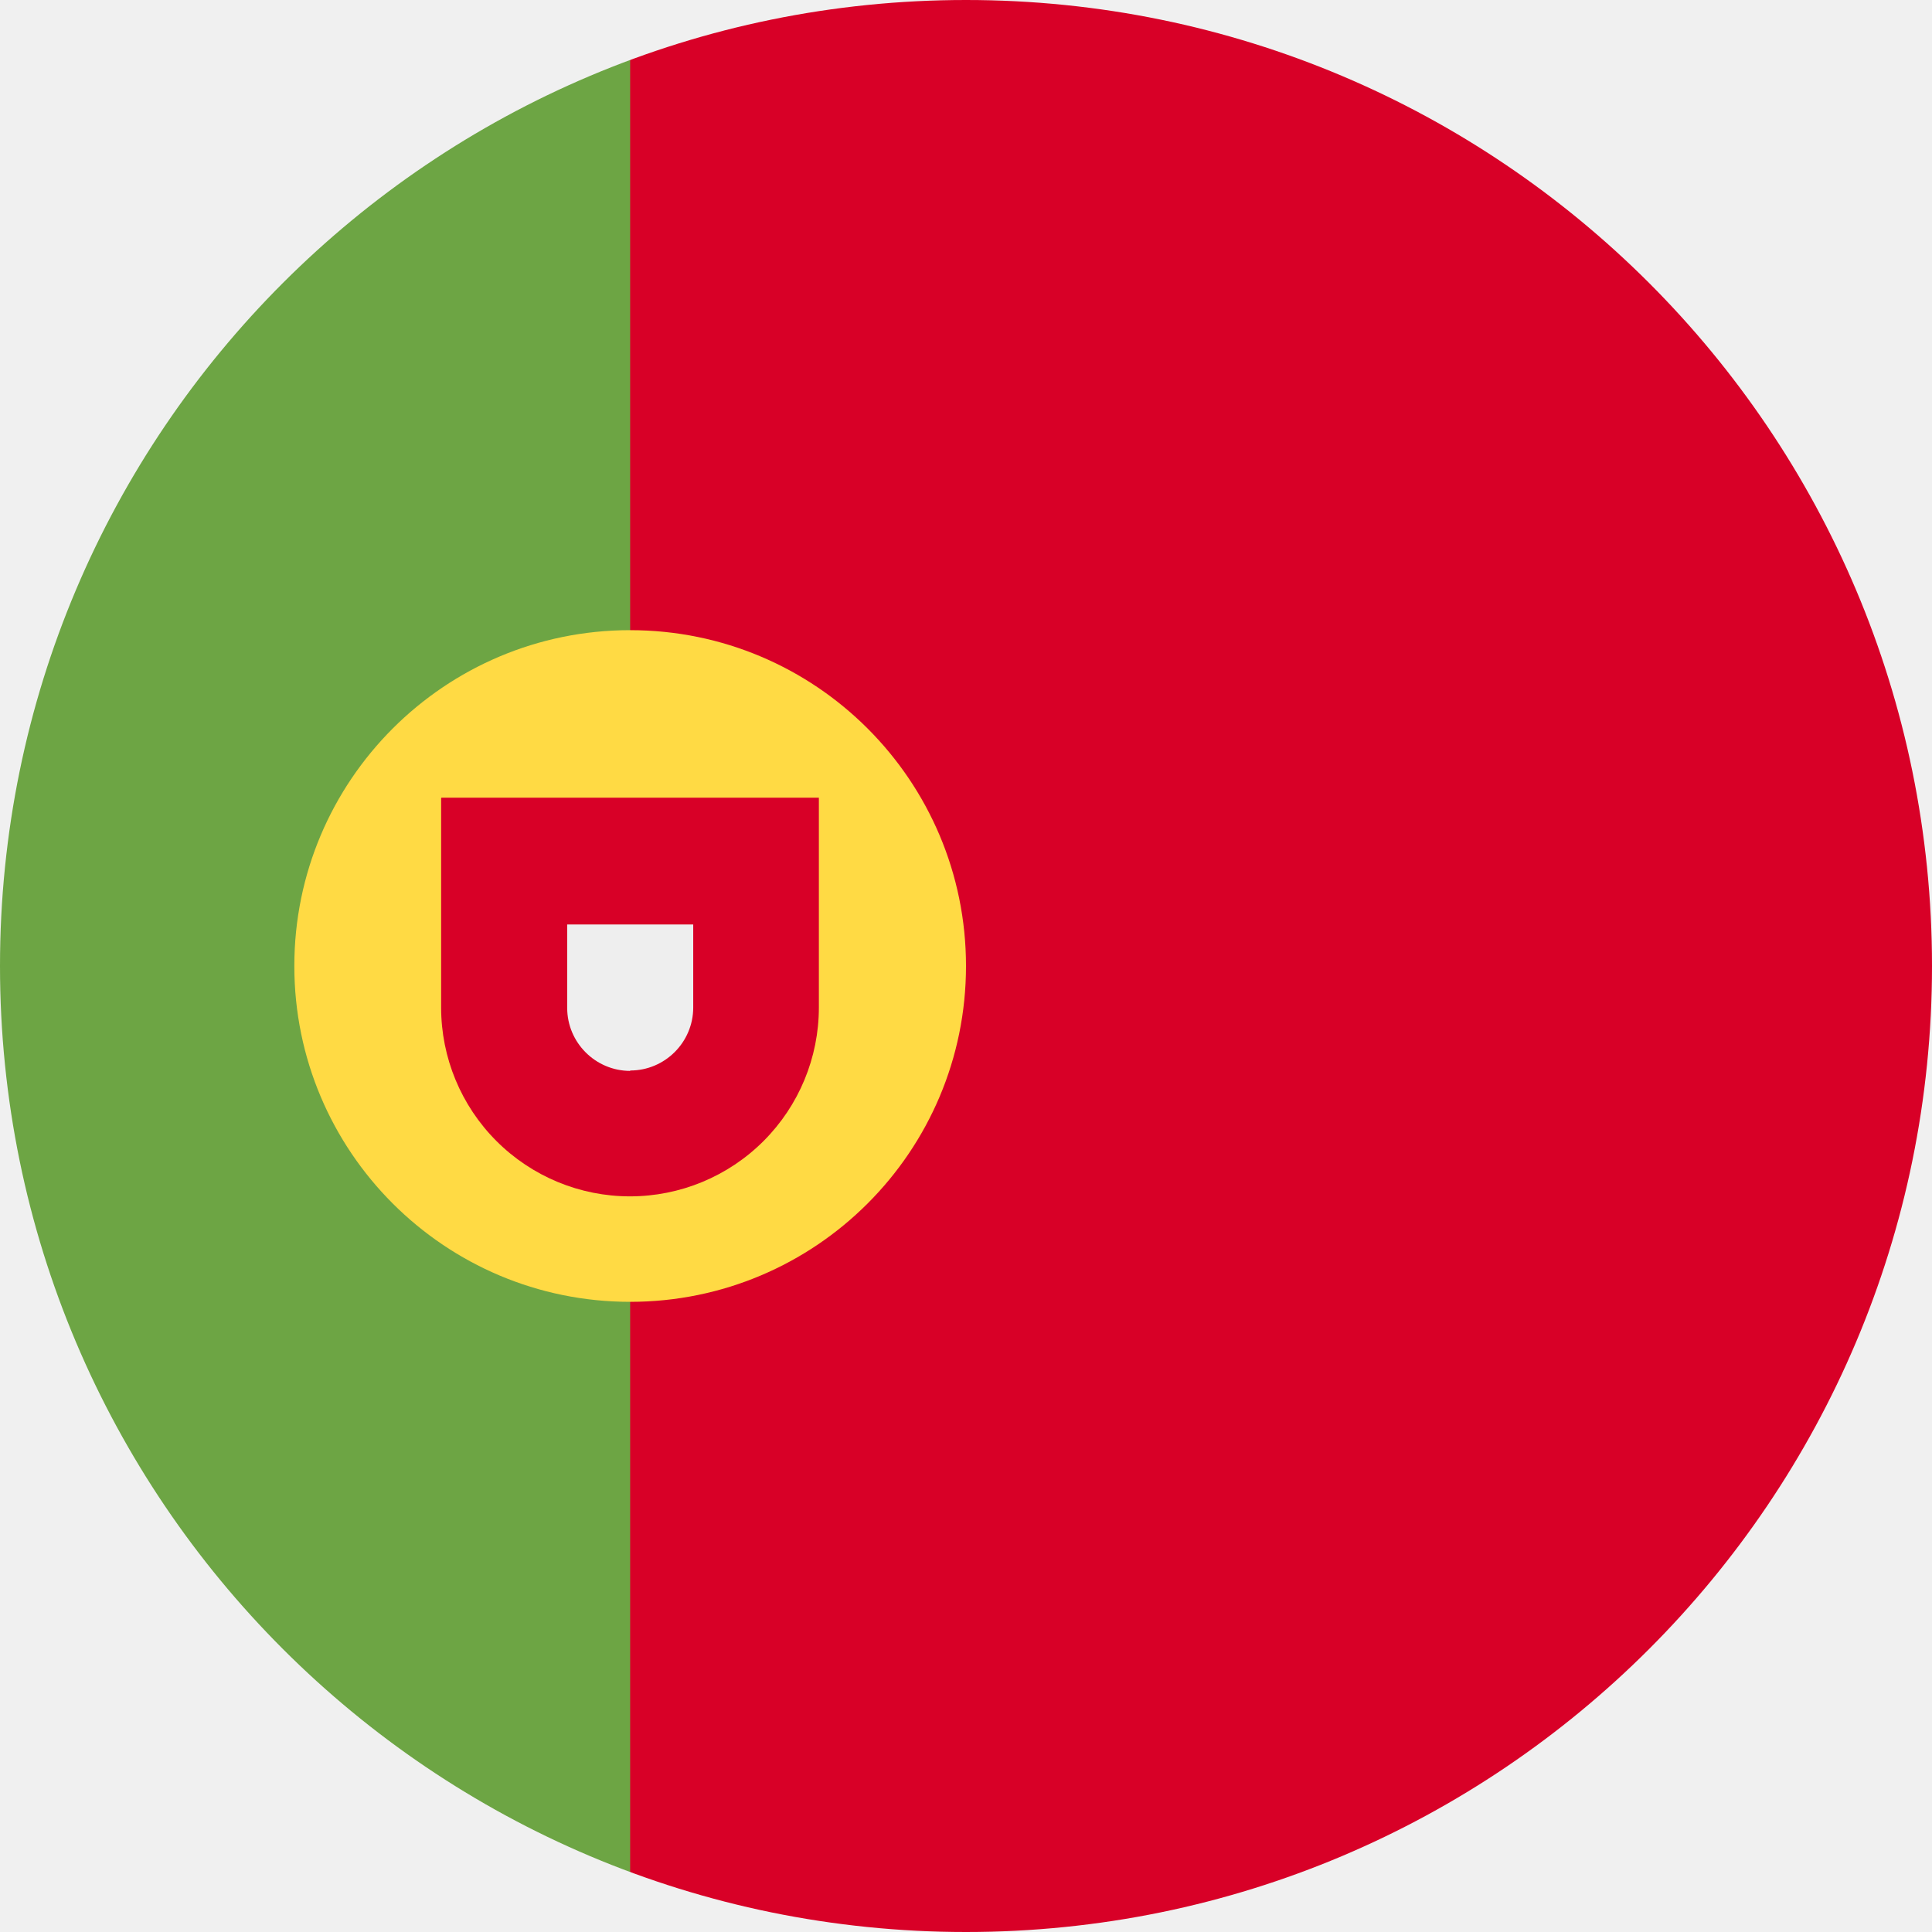
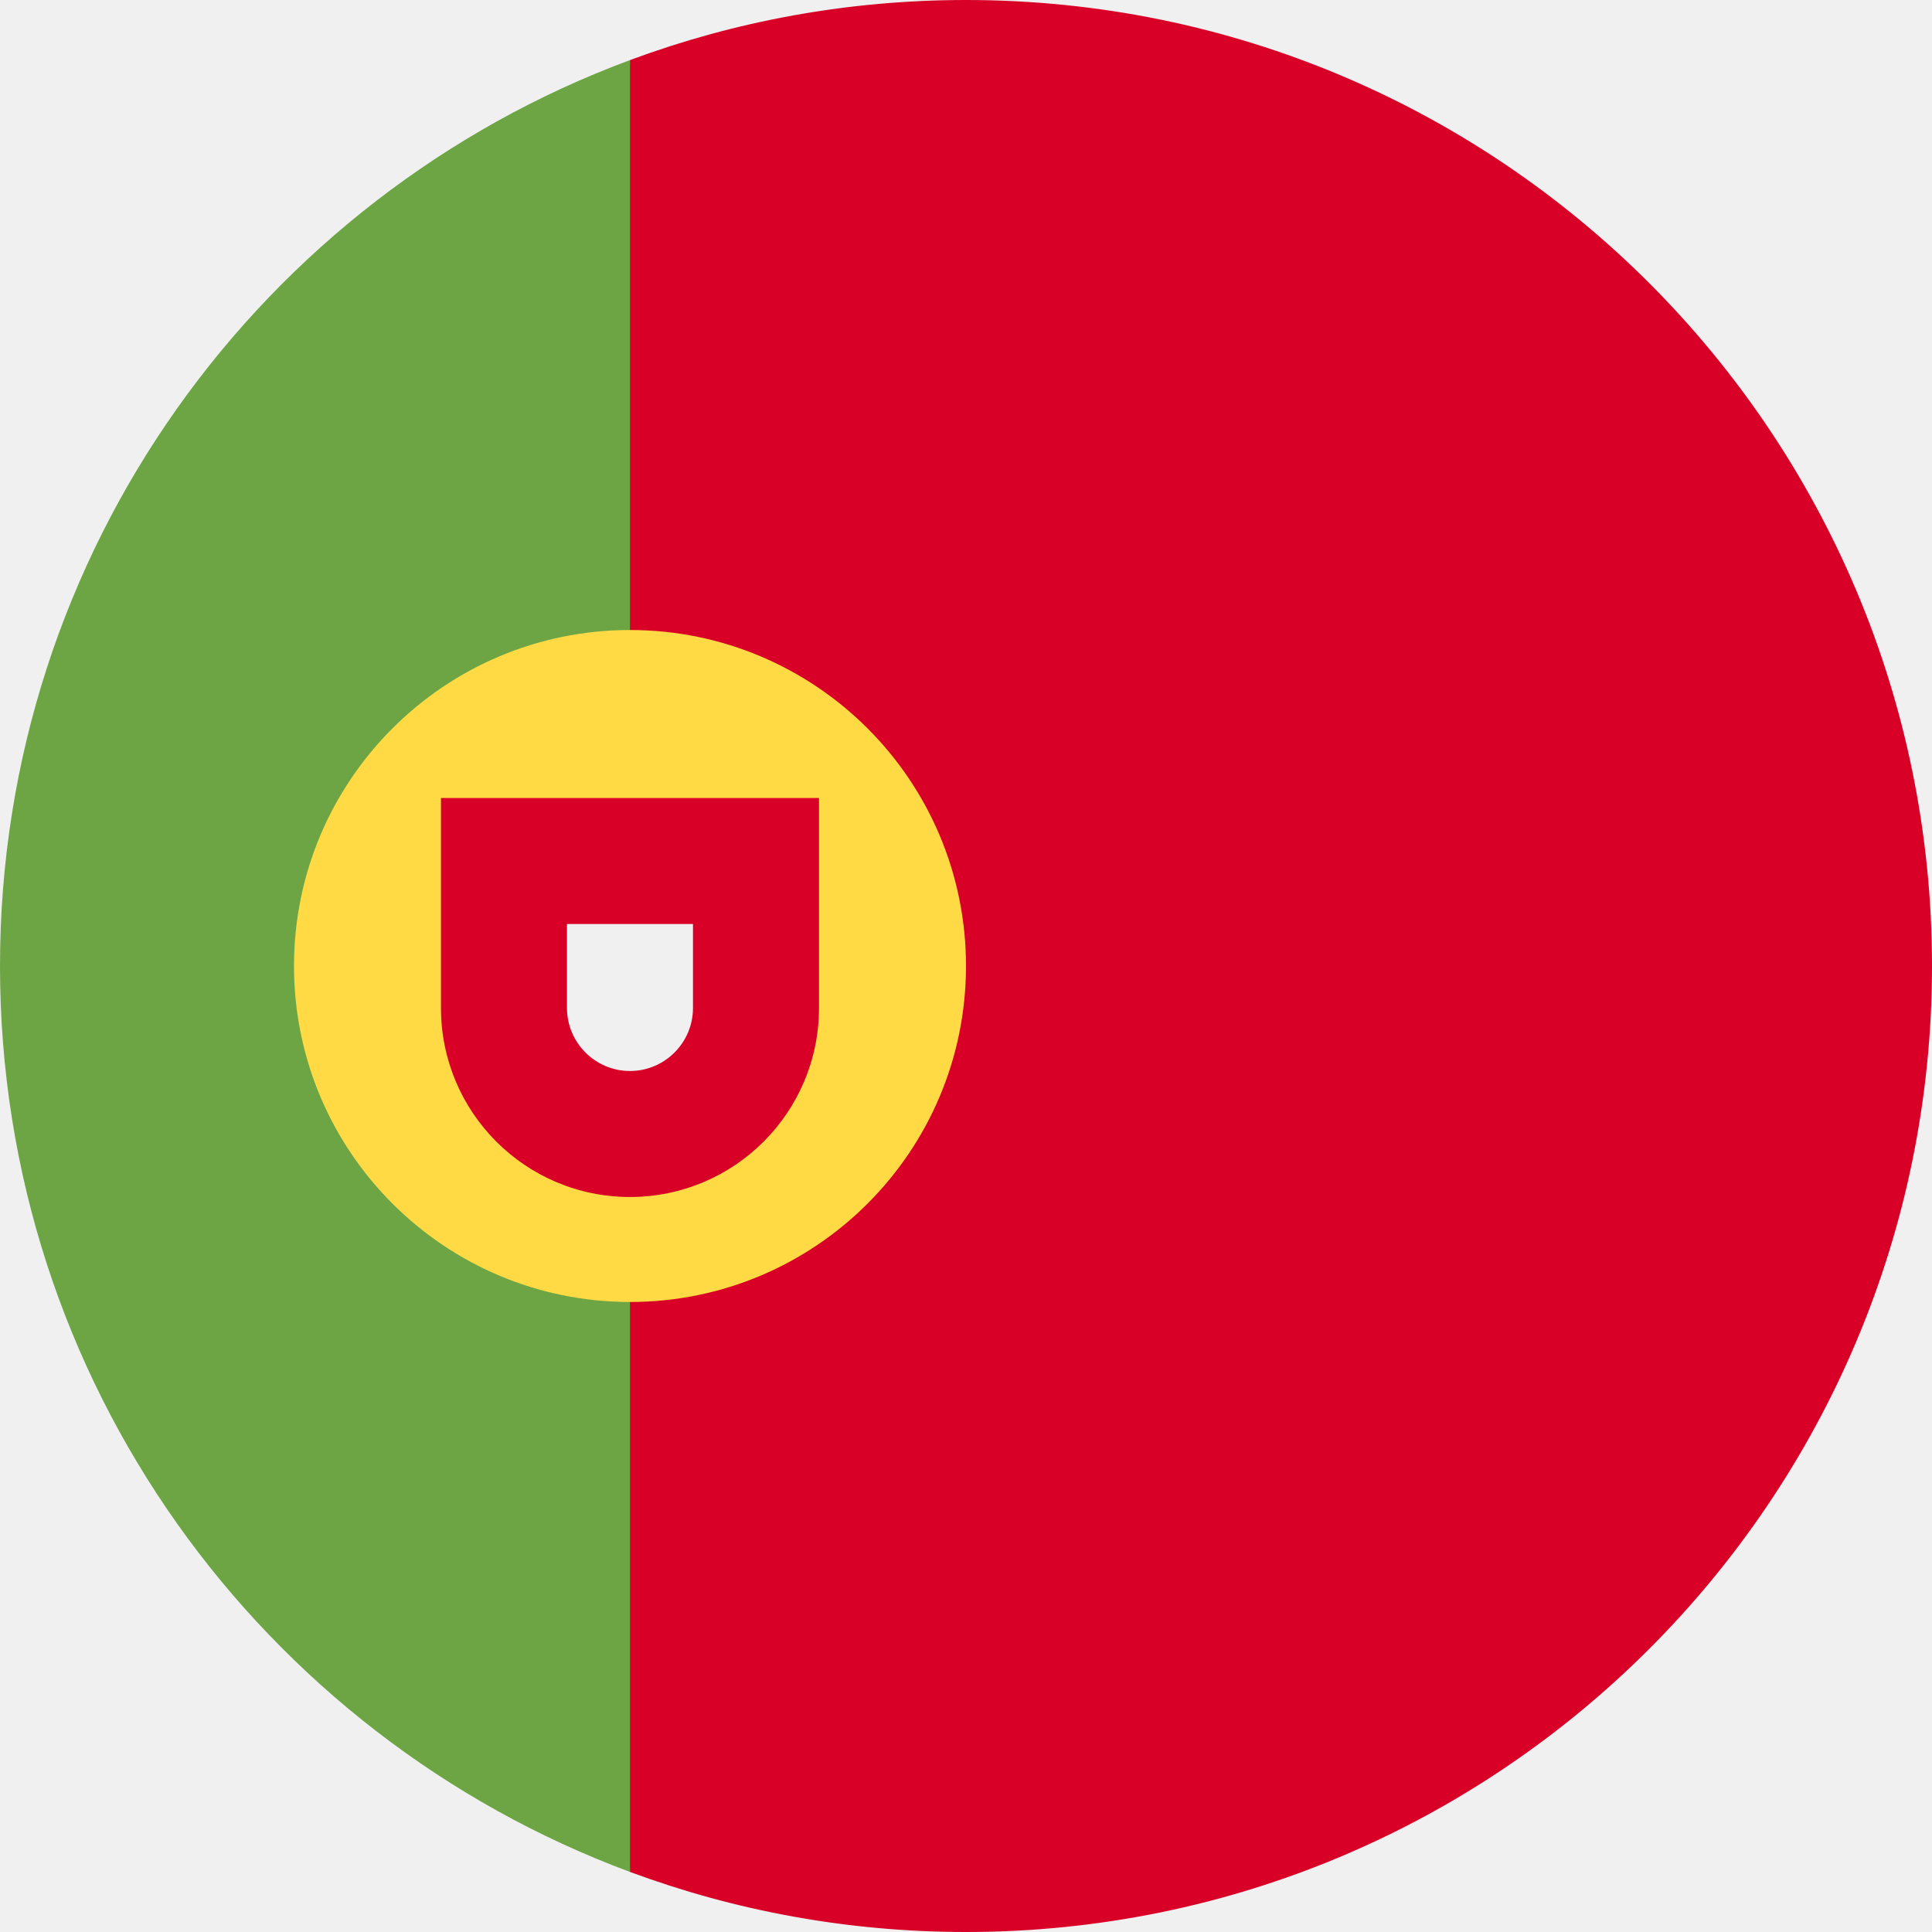
<svg xmlns="http://www.w3.org/2000/svg" width="64" height="64" viewBox="0 0 64 64" fill="none">
-   <g clip-path="url(#clip0_233_334)">
-     <mask id="mask0_233_334" style="mask-type:luminance" maskUnits="userSpaceOnUse" x="0" y="0" width="64" height="64">
-       <path d="M32 64C49.673 64 64 49.673 64 32C64 14.327 49.673 0 32 0C14.327 0 0 14.327 0 32C0 49.673 14.327 64 32 64Z" fill="white" />
-     </mask>
-     <g mask="url(#mask0_233_334)">
-       <path d="M0 64H20.875L25.613 31.462L20.875 0H0V64Z" fill="#6DA544" />
-       <path d="M64 0H20.875V64H64V0Z" fill="#D80027" />
-       <path d="M20.875 43.125C27.019 43.125 32 38.144 32 32C32 25.856 27.019 20.875 20.875 20.875C14.731 20.875 9.75 25.856 9.75 32C9.75 38.144 14.731 43.125 20.875 43.125Z" fill="#FFDA44" />
-       <path d="M14.613 26.437V33.375C14.613 35.034 15.272 36.625 16.446 37.799C17.619 38.972 19.21 39.631 20.869 39.631C22.529 39.631 24.12 38.972 25.293 37.799C26.467 36.625 27.126 35.034 27.126 33.375V26.425H14.626L14.613 26.437Z" fill="#D80027" />
-       <path d="M20.877 35.475C19.727 35.475 18.789 34.538 18.789 33.388V30.625H22.964V33.375C22.964 34.525 22.027 35.462 20.877 35.462V35.475Z" fill="#EEEEEE" />
-     </g>
+   <g clip-path="url(#clip0_514_43)">
+     <path d="M0 32C0 45.759 8.684 57.488 20.869 62.01L23.652 32L20.869 1.99C8.684 6.512 0 18.241 0 32Z" fill="#6DA544" />
+     <path d="M64 32C64 14.327 49.673 0 32 0C28.085 0 24.336 0.704 20.869 1.99V62.01C24.336 63.296 28.085 64 32 64C49.673 64 64 49.673 64 32Z" fill="#D80027" />
+     <path d="M20.87 43.13C27.017 43.13 32 38.147 32 32C32 25.853 27.017 20.87 20.87 20.87C14.723 20.87 9.739 25.853 9.739 32C9.739 38.147 14.723 43.13 20.87 43.13Z" fill="#FFDA44" />
+     <path d="M14.608 26.435V33.391C14.608 36.849 17.411 39.652 20.869 39.652C24.327 39.652 27.13 36.849 27.13 33.391V26.435H14.608Z" fill="#D80027" />
+     <path d="M20.869 35.478C19.718 35.478 18.782 34.542 18.782 33.391V30.609H22.956V33.391C22.956 34.542 22.02 35.478 20.869 35.478Z" fill="#F0F0F0" />
  </g>
  <defs>
-     <clipPath id="clip0_233_334">
+     <clipPath id="clip0_514_43">
      <rect width="64" height="64" fill="white" />
    </clipPath>
  </defs>
</svg>
